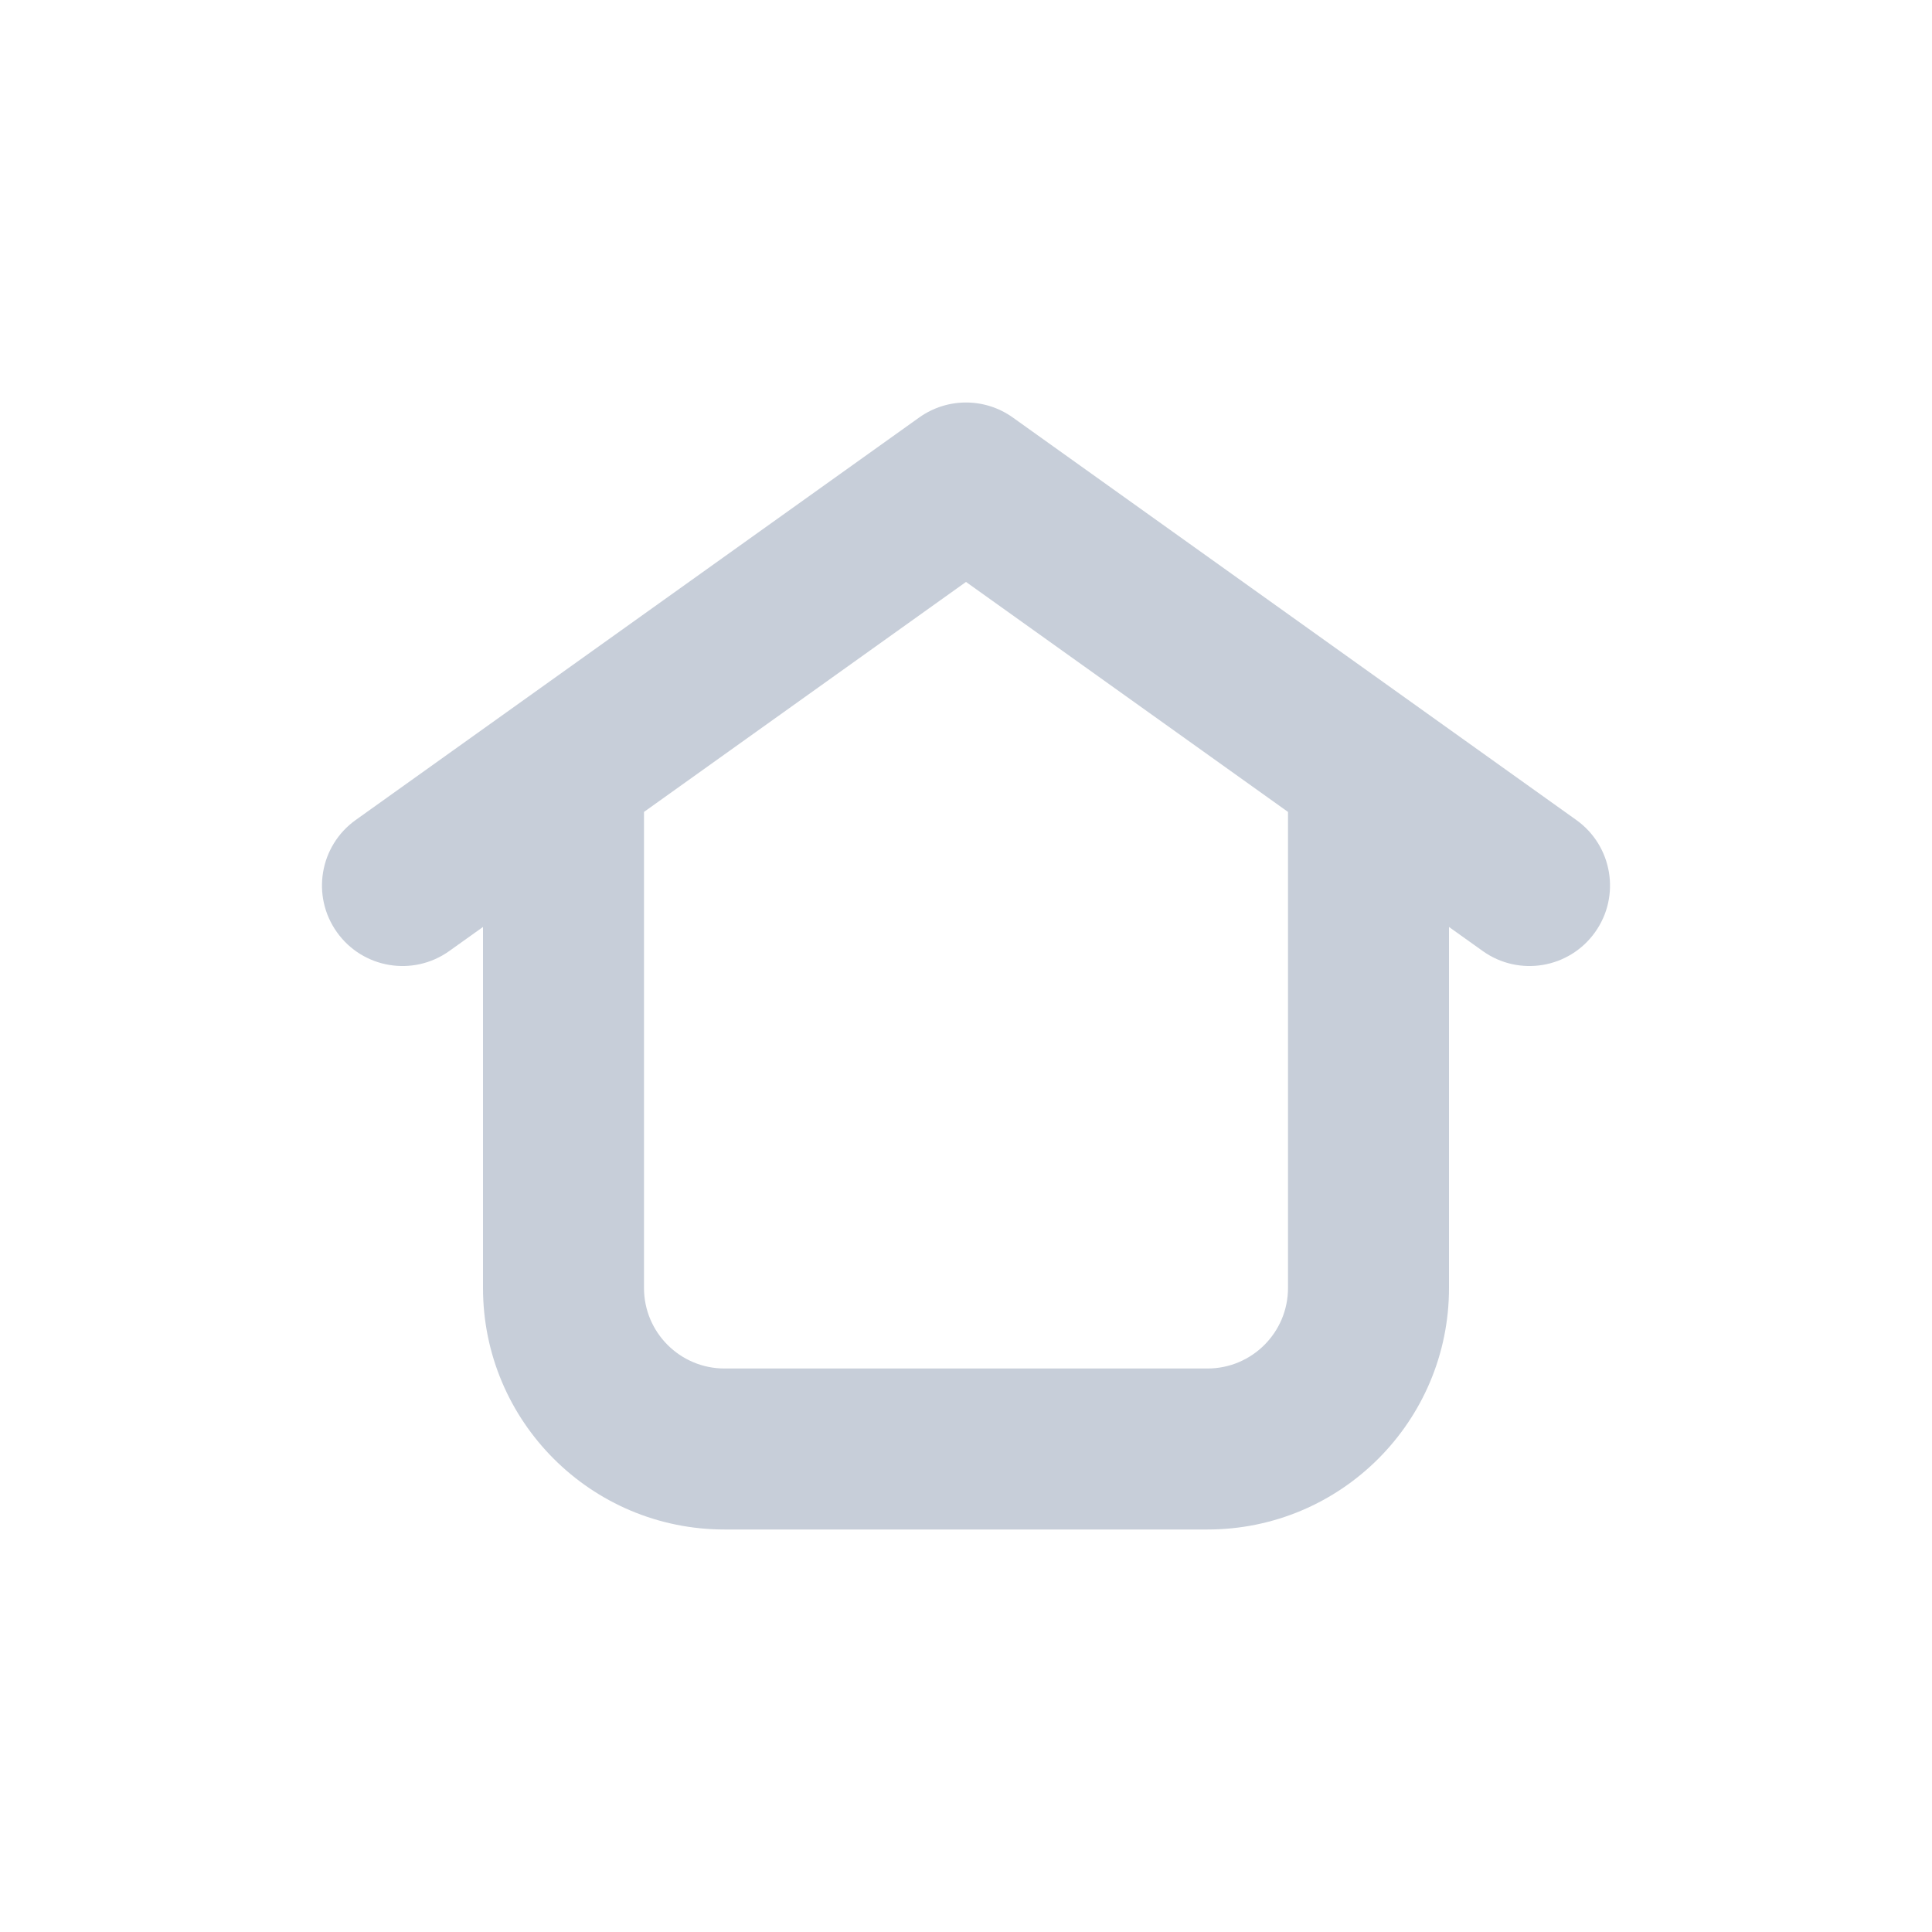
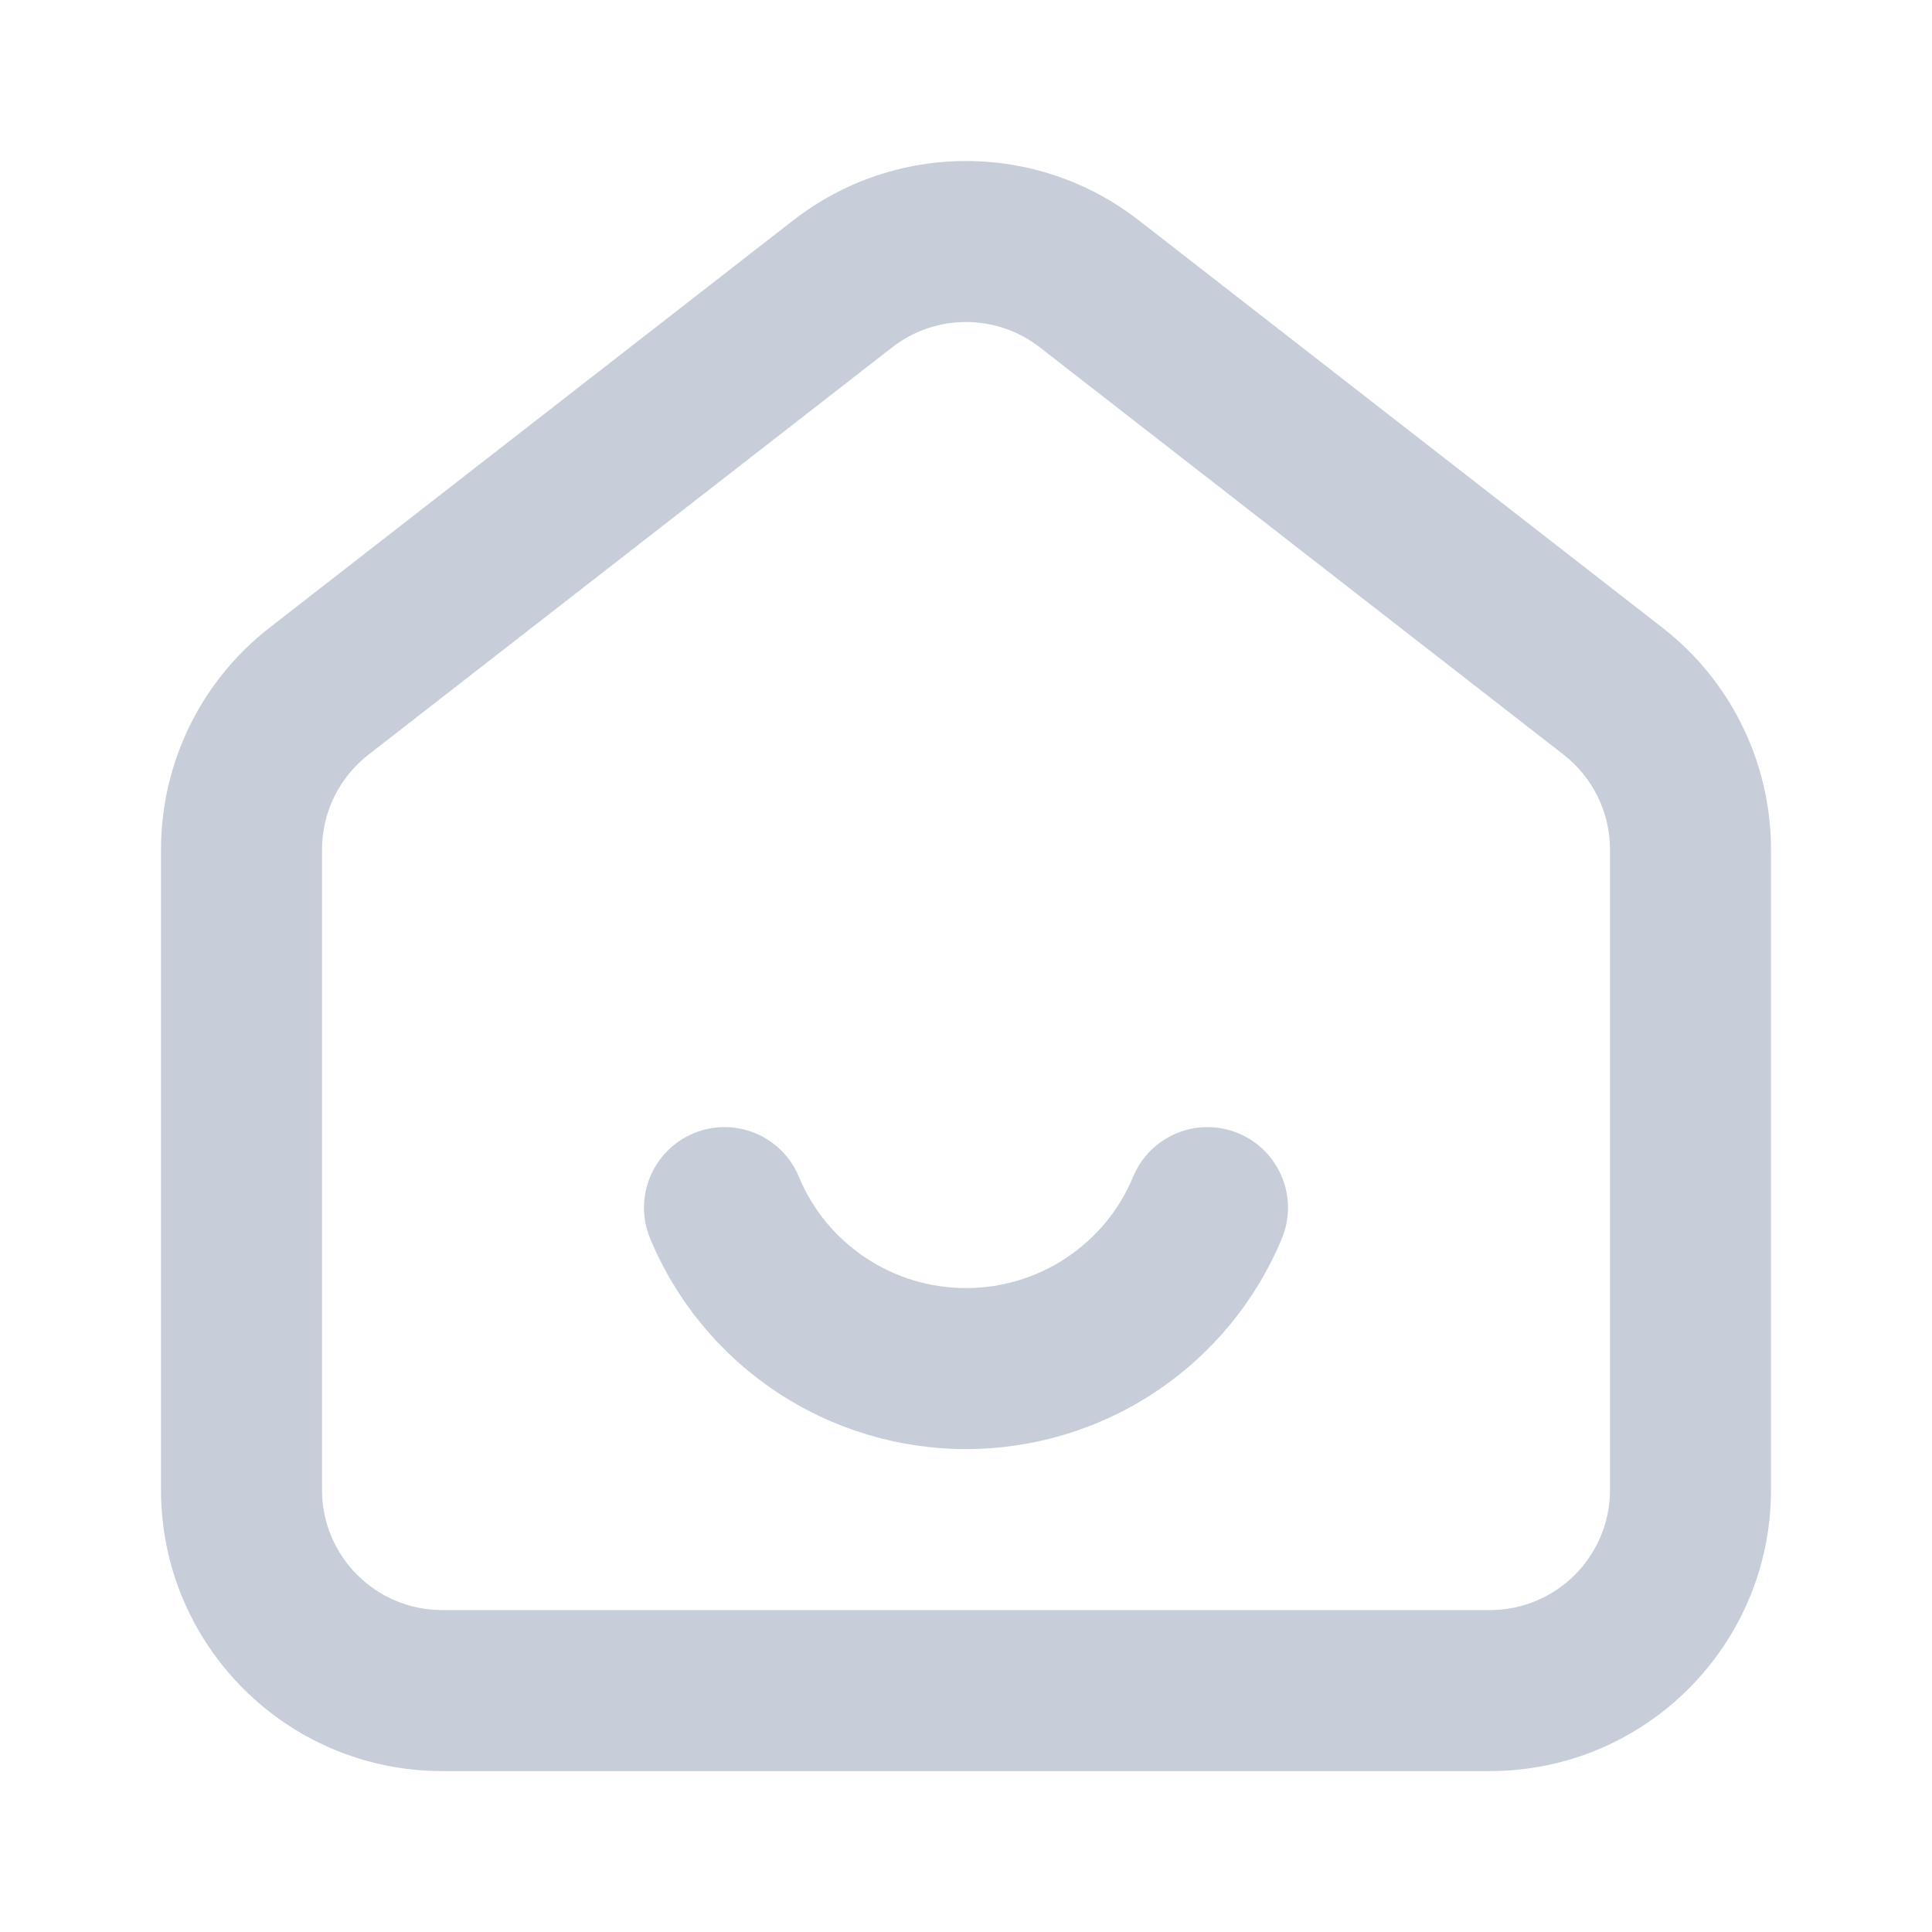
<svg xmlns="http://www.w3.org/2000/svg" width="24" height="24" viewBox="0 0 24 24" fill="none">
-   <path fill-rule="evenodd" clip-rule="evenodd" d="M11.419 5.186C11.767 4.938 12.233 4.938 12.581 5.186L19.581 10.186C20.031 10.507 20.135 11.132 19.814 11.581C19.493 12.031 18.868 12.135 18.419 11.814L18 11.515V16C18 17.657 16.657 19 15 19H9C7.343 19 6 17.657 6 16V11.515L5.581 11.814C5.132 12.135 4.507 12.031 4.186 11.581C3.865 11.132 3.969 10.507 4.419 10.186L11.419 5.186ZM8 10.086V16C8 16.552 8.448 17 9 17H15C15.552 17 16 16.552 16 16V10.086L12 7.229L8 10.086Z" fill="#C7CED9" />
+   <path fill-rule="evenodd" clip-rule="evenodd" d="M9.855 2.736C11.117 1.755 12.883 1.755 14.145 2.736L13.531 3.525L14.145 2.736L20.651 7.797C21.502 8.458 22 9.476 22 10.554V18.508C22 20.437 20.436 22.001 18.507 22.001H5.493C3.564 22.001 2 20.437 2 18.508V10.554C2 9.476 2.498 8.458 3.349 7.797L9.855 2.736ZM12.917 4.315C12.378 3.895 11.622 3.895 11.083 4.315L4.577 9.375C4.213 9.658 4 10.093 4 10.554V18.508C4 19.333 4.669 20.001 5.493 20.001H18.507C19.331 20.001 20 19.333 20 18.508V10.554C20 10.093 19.787 9.658 19.424 9.375L12.917 4.315ZM15.383 14.078C15.893 14.29 16.135 14.875 15.924 15.385C15.602 16.16 15.057 16.822 14.359 17.287C13.66 17.753 12.839 18.001 12 18.001C11.161 18.001 10.34 17.753 9.641 17.287C8.943 16.822 8.398 16.16 8.076 15.385C7.865 14.875 8.107 14.29 8.617 14.078C9.127 13.866 9.712 14.108 9.924 14.618C10.093 15.027 10.381 15.377 10.751 15.623C11.12 15.87 11.555 16.001 12 16.001C12.445 16.001 12.88 15.87 13.249 15.623C13.619 15.377 13.907 15.027 14.076 14.618C14.288 14.108 14.873 13.866 15.383 14.078Z" fill="#C7CED9" />
</svg>
